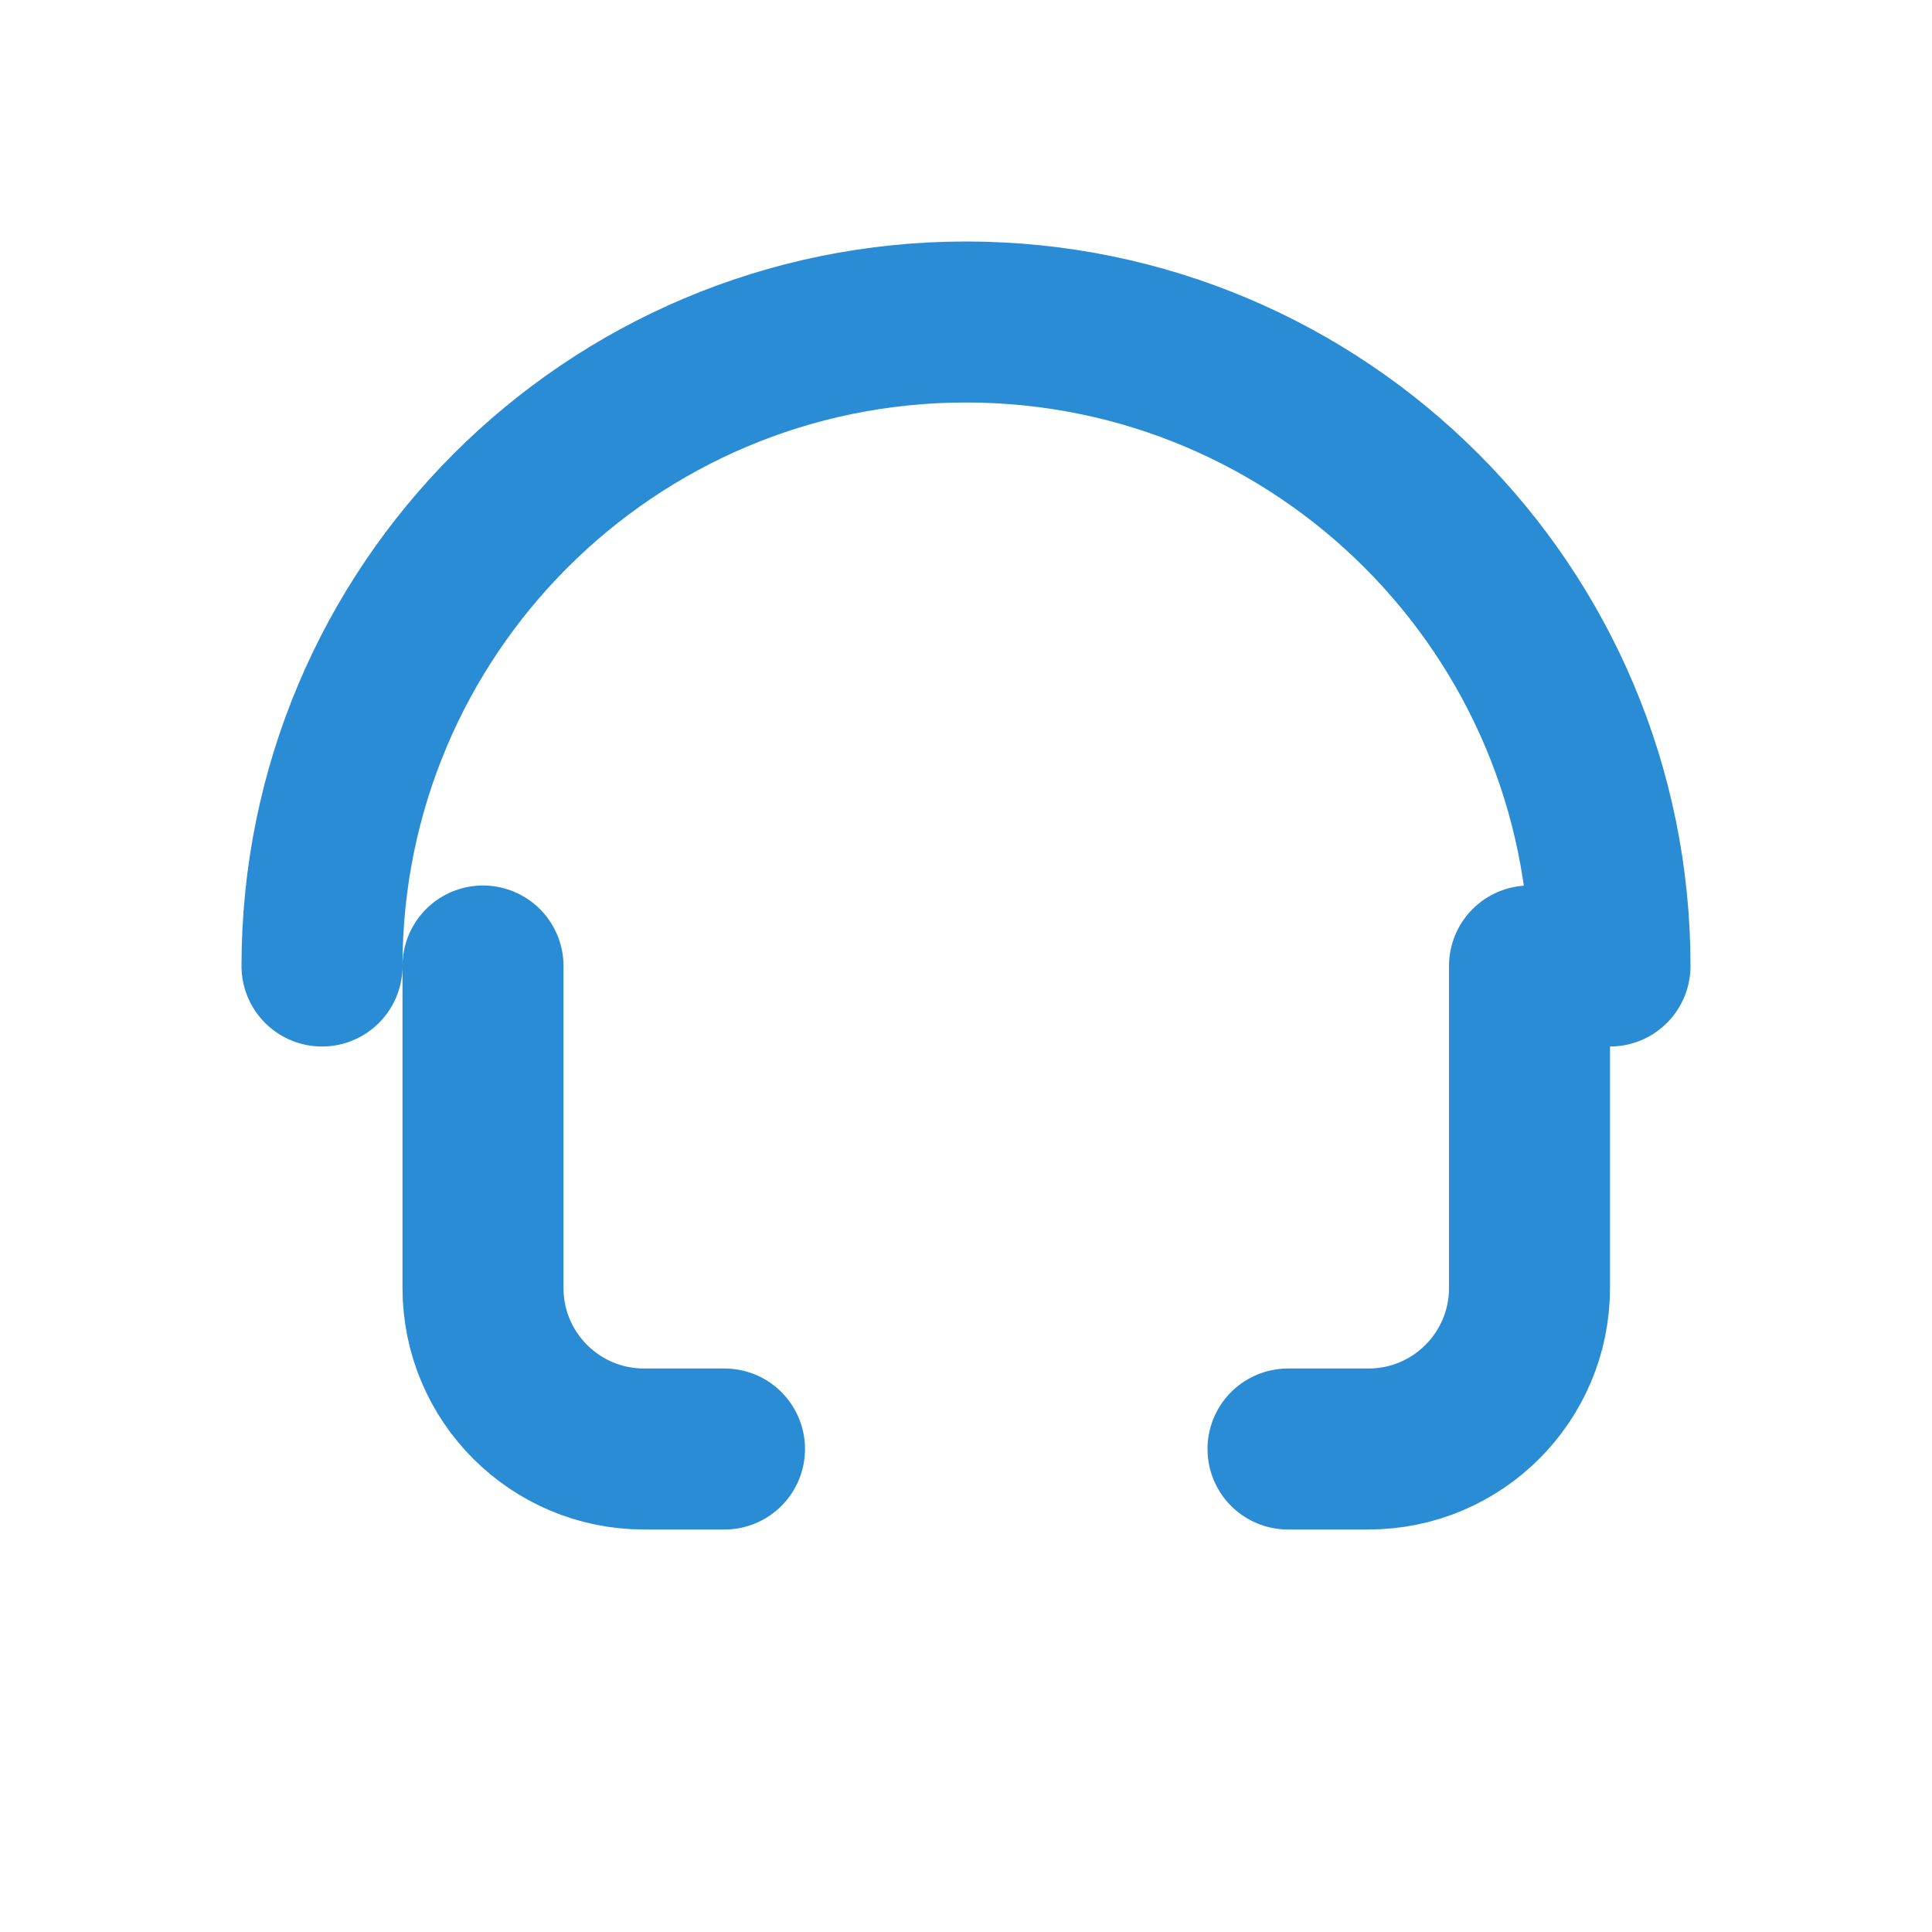
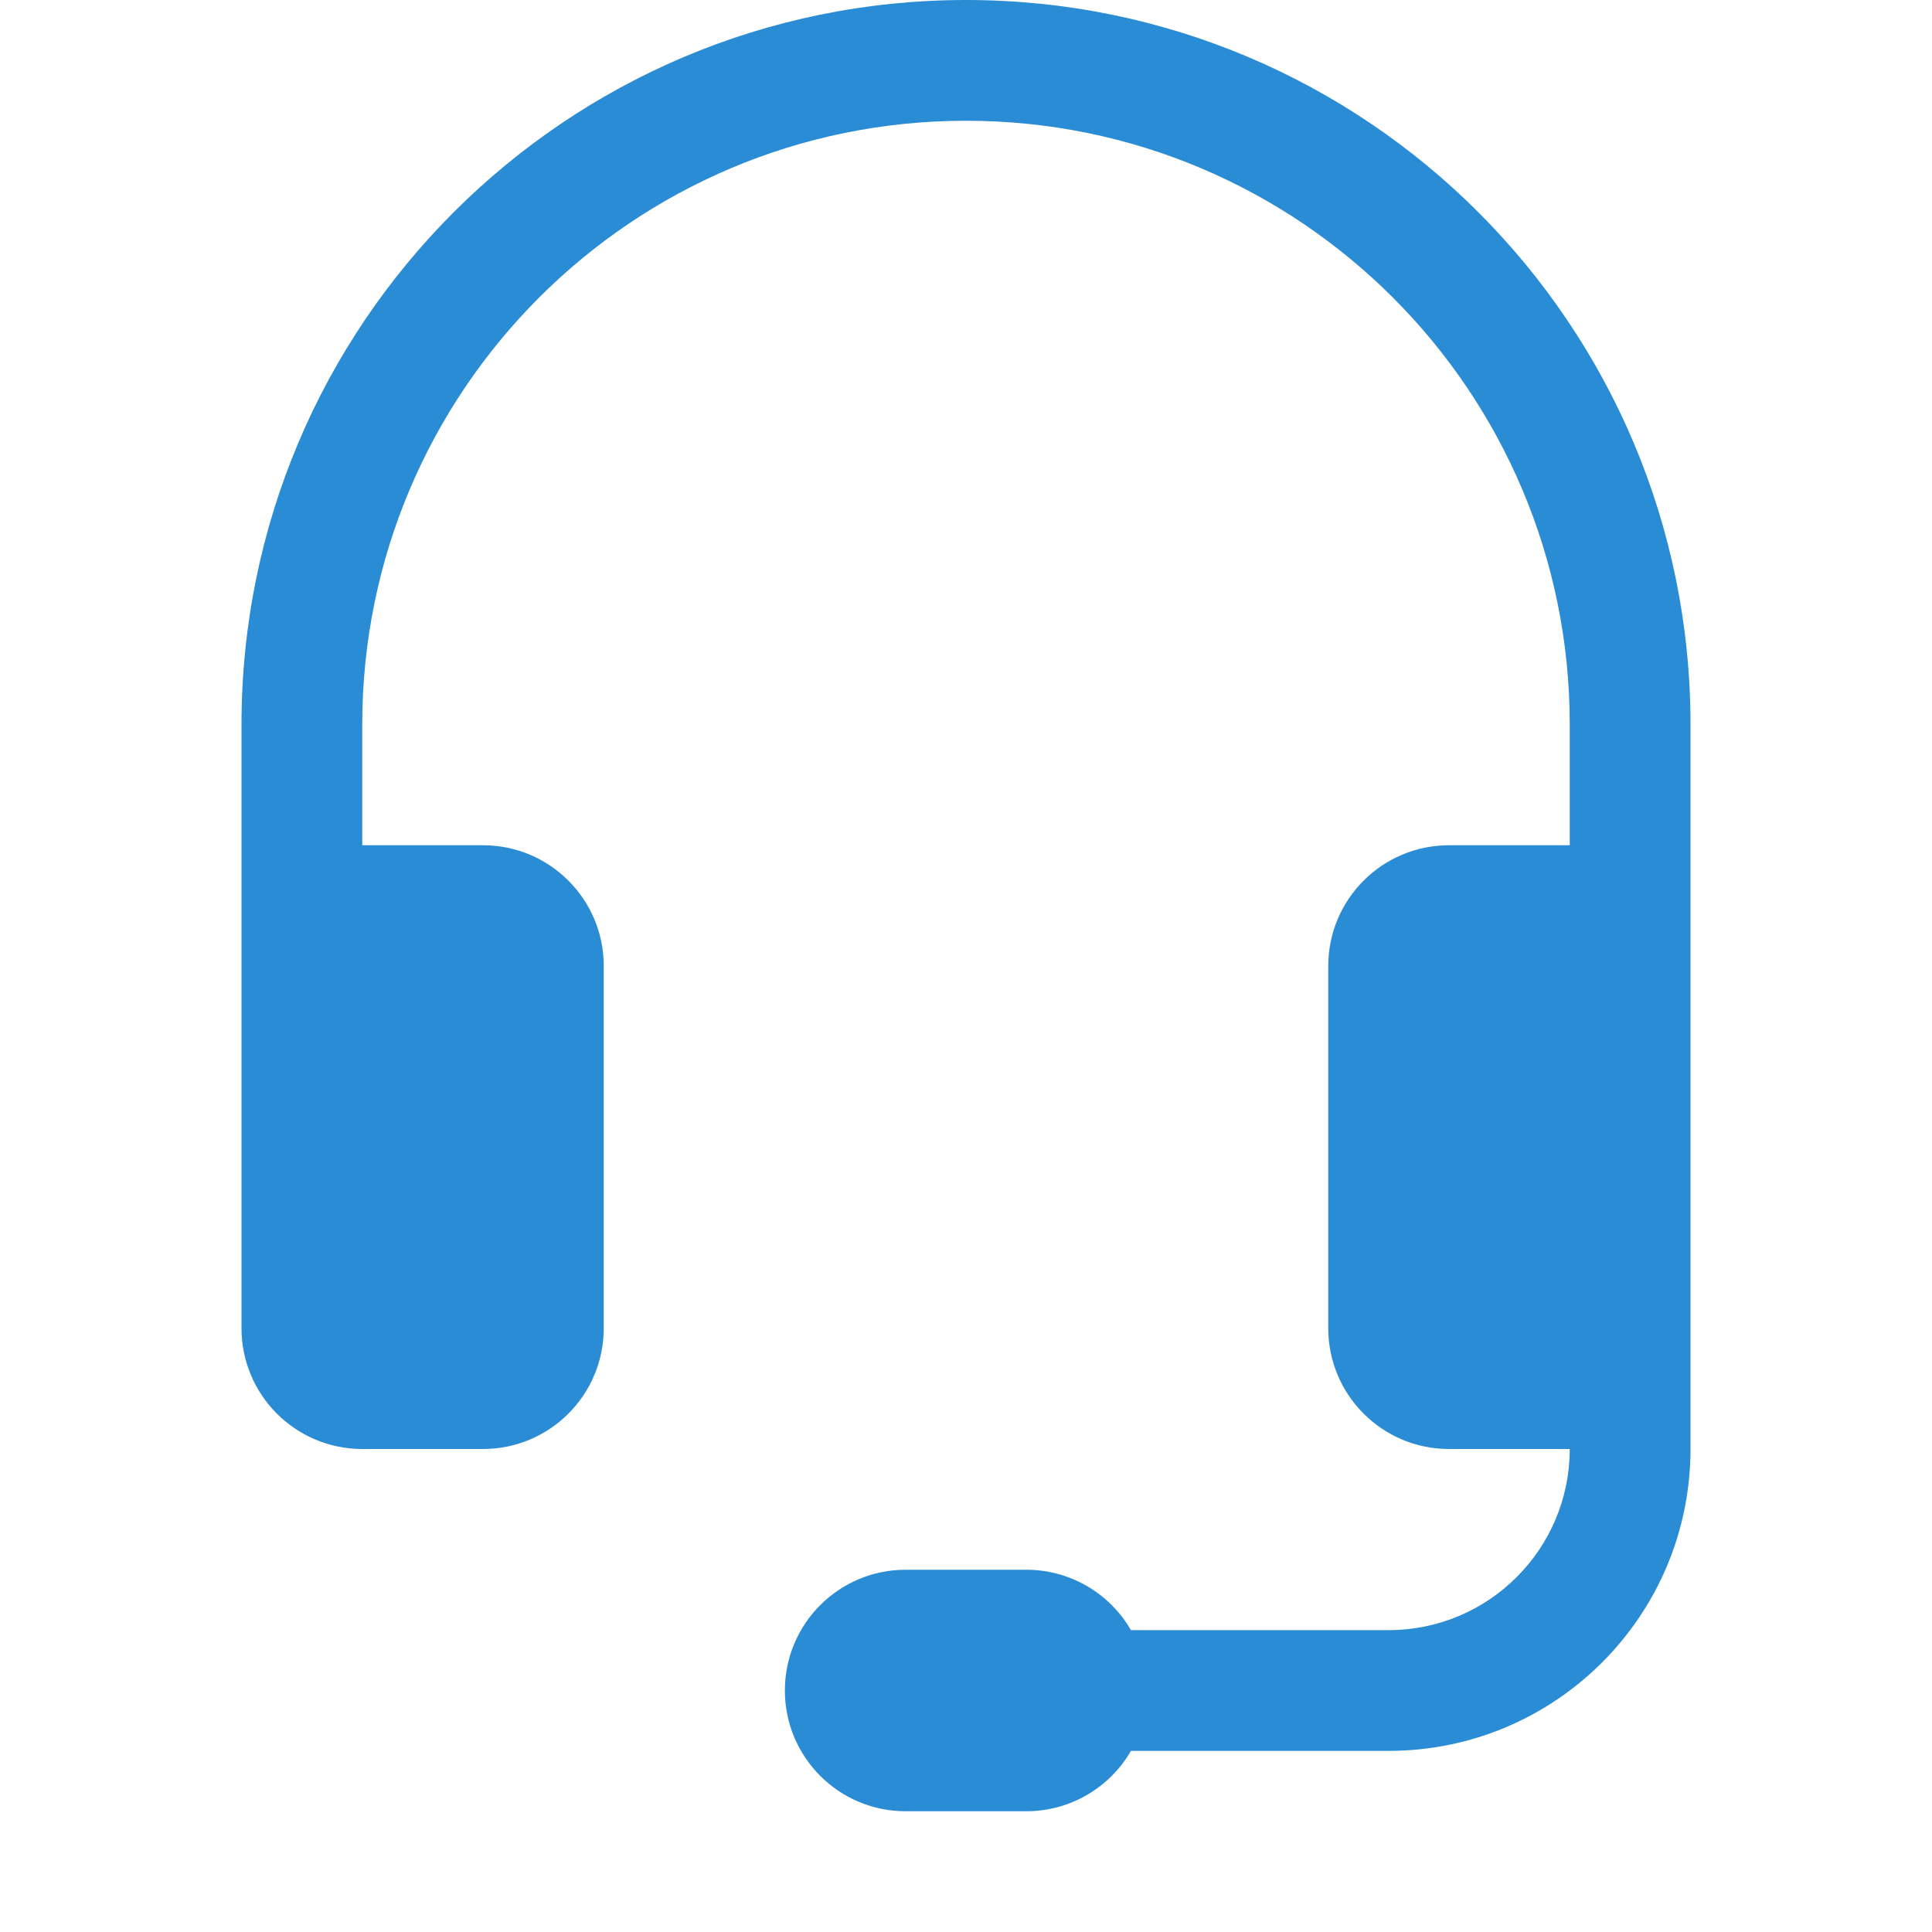
- <svg xmlns="http://www.w3.org/2000/svg" viewBox="0 0 24 24" fill="none" stroke="#2A8CD5" stroke-width="2" stroke-linecap="round" stroke-linejoin="round">
-   <path d="M4 12a8 8 0 0 1 16 0m-14 0v4a2 2 0 0 0 2 2h1m10-6v4a2 2 0 0 1-2 2h-1" />
+ <svg xmlns="http://www.w3.org/2000/svg" width="1em" height="1em" viewBox="0 0 16 16">
+   <path fill="#2A8CD5" stroke-width="2" d="M8 1a5 5 0 0 0-5 5v1h1a1 1 0 0 1 1 1v3a1 1 0 0 1-1 1H3a1 1 0 0 1-1-1V6a6 6 0 1 1 12 0v6a2.5 2.5 0 0 1-2.5 2.5H9.366a1 1 0 0 1-.866.5h-1a1 1 0 1 1 0-2h1a1 1 0 0 1 .866.5H11.5A1.5 1.5 0 0 0 13 12h-1a1 1 0 0 1-1-1V8a1 1 0 0 1 1-1h1V6a5 5 0 0 0-5-5" />
</svg>
